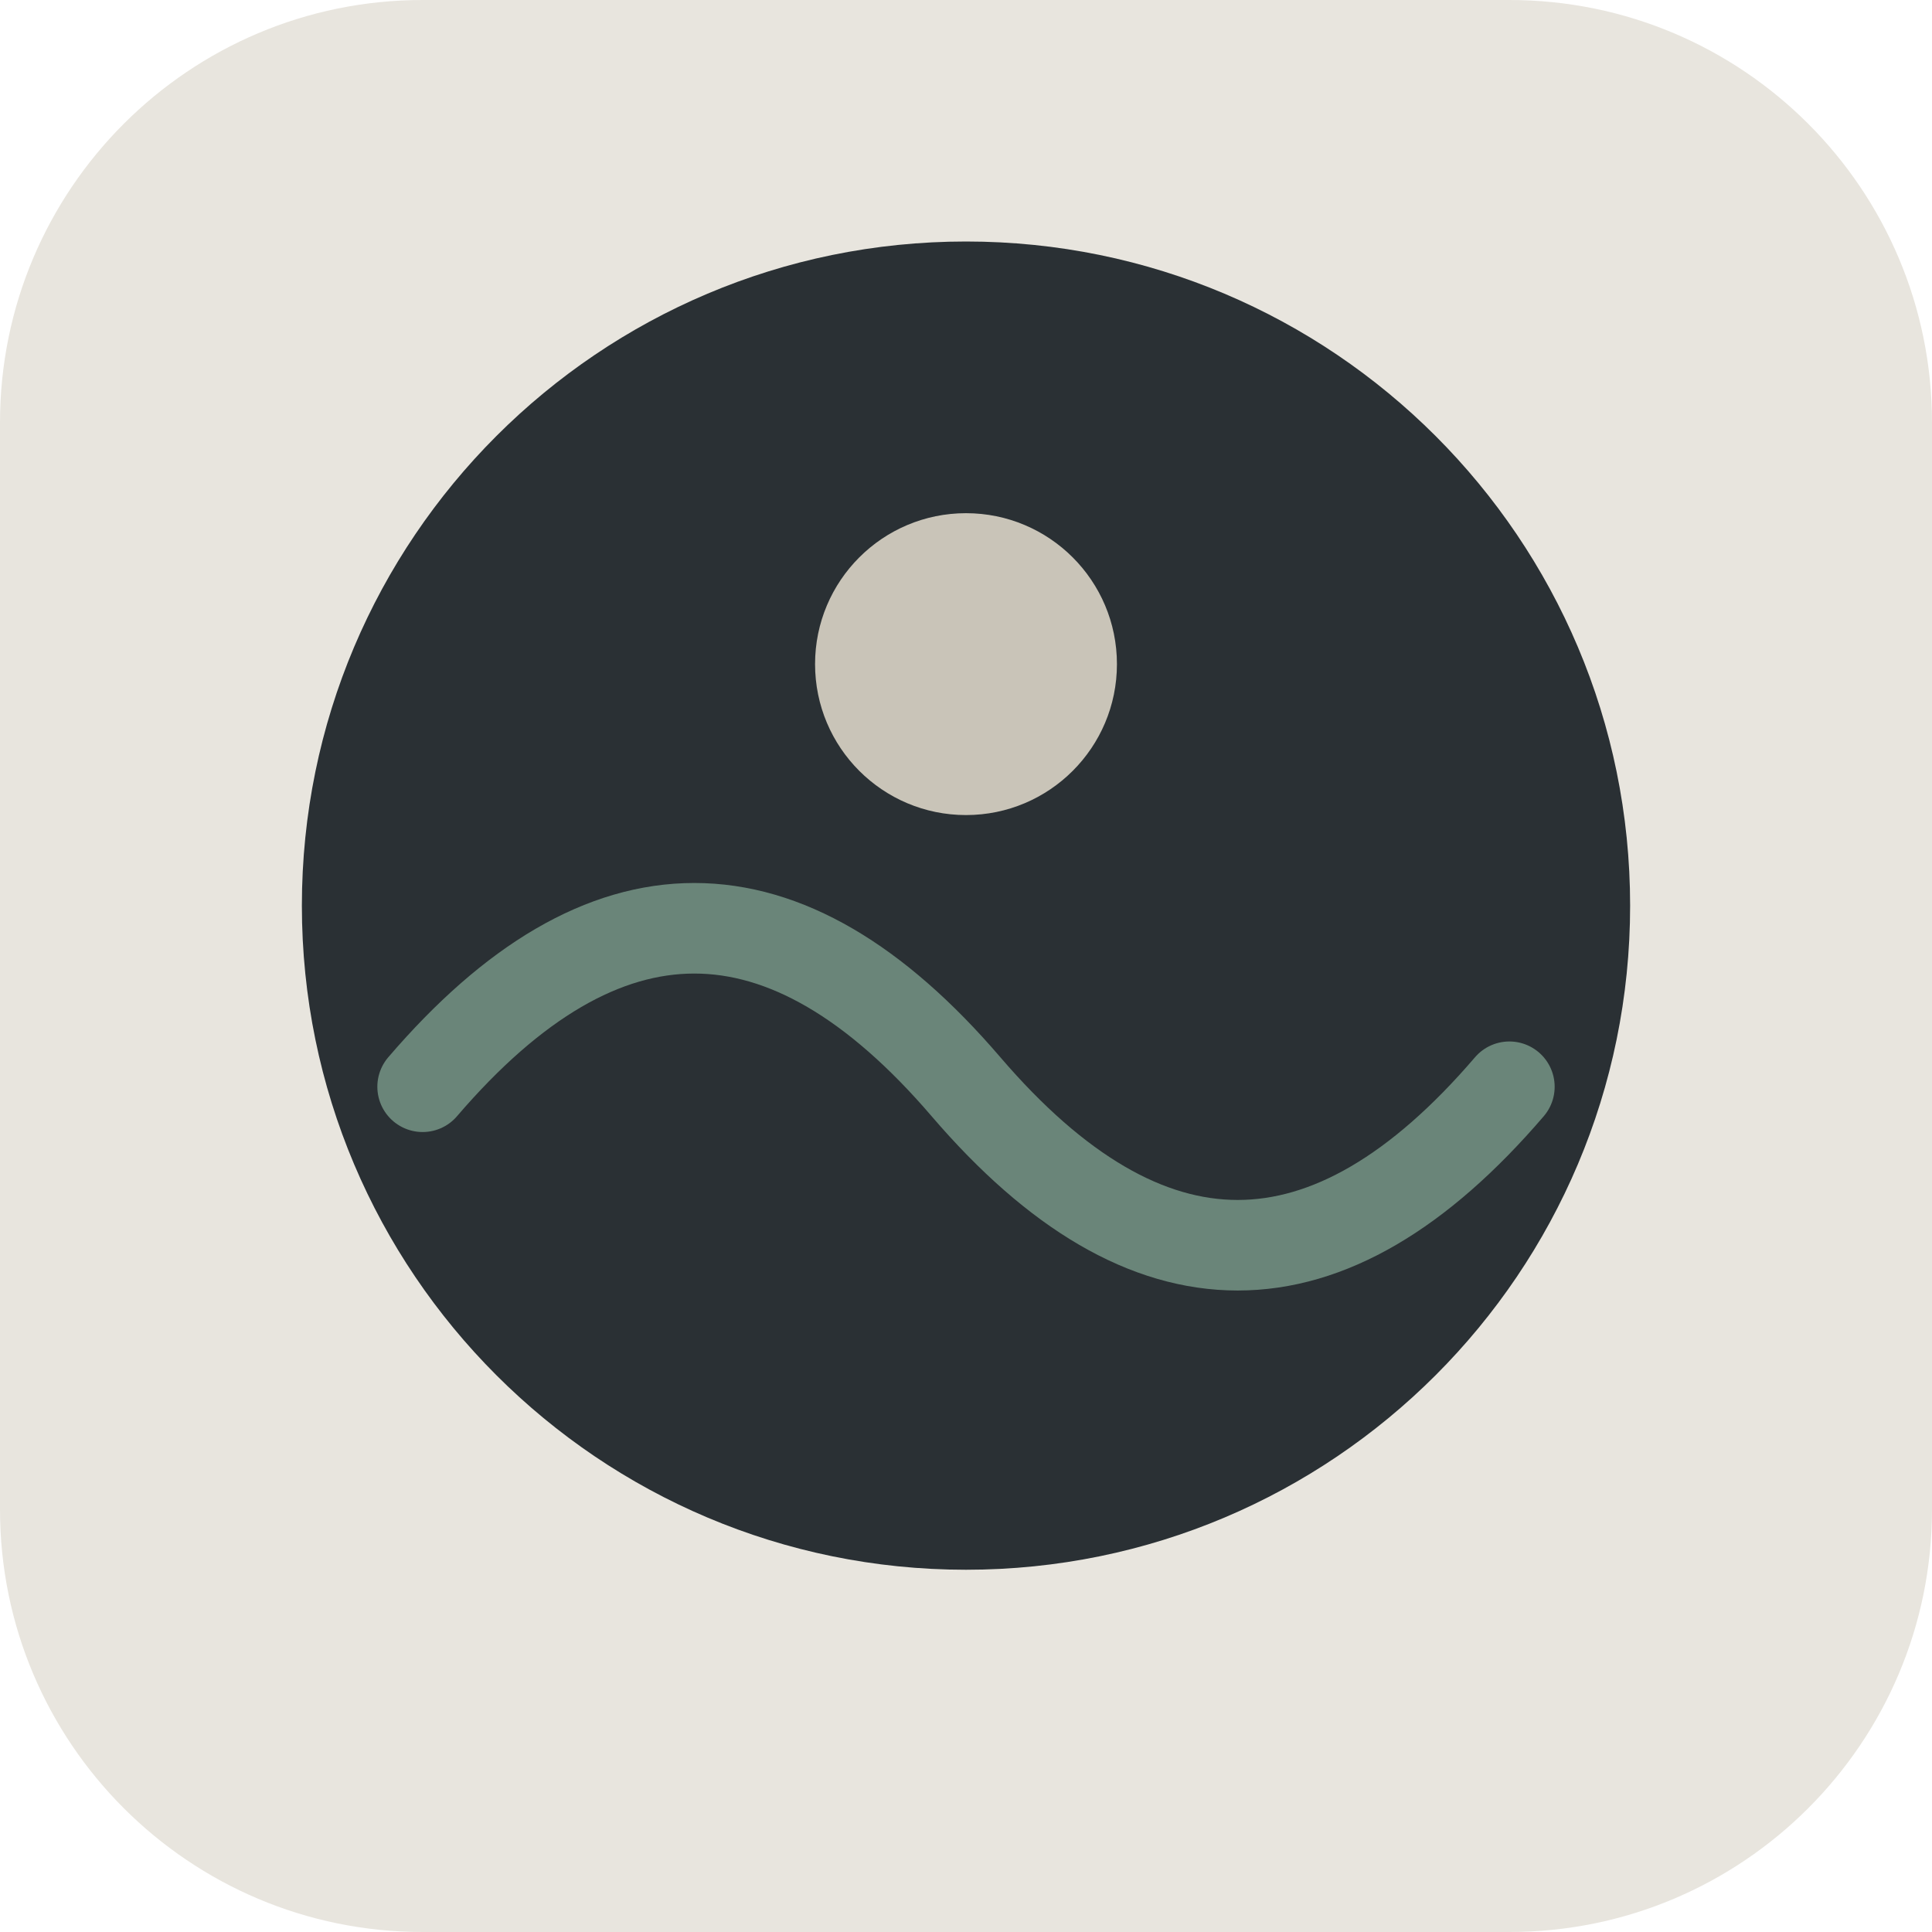
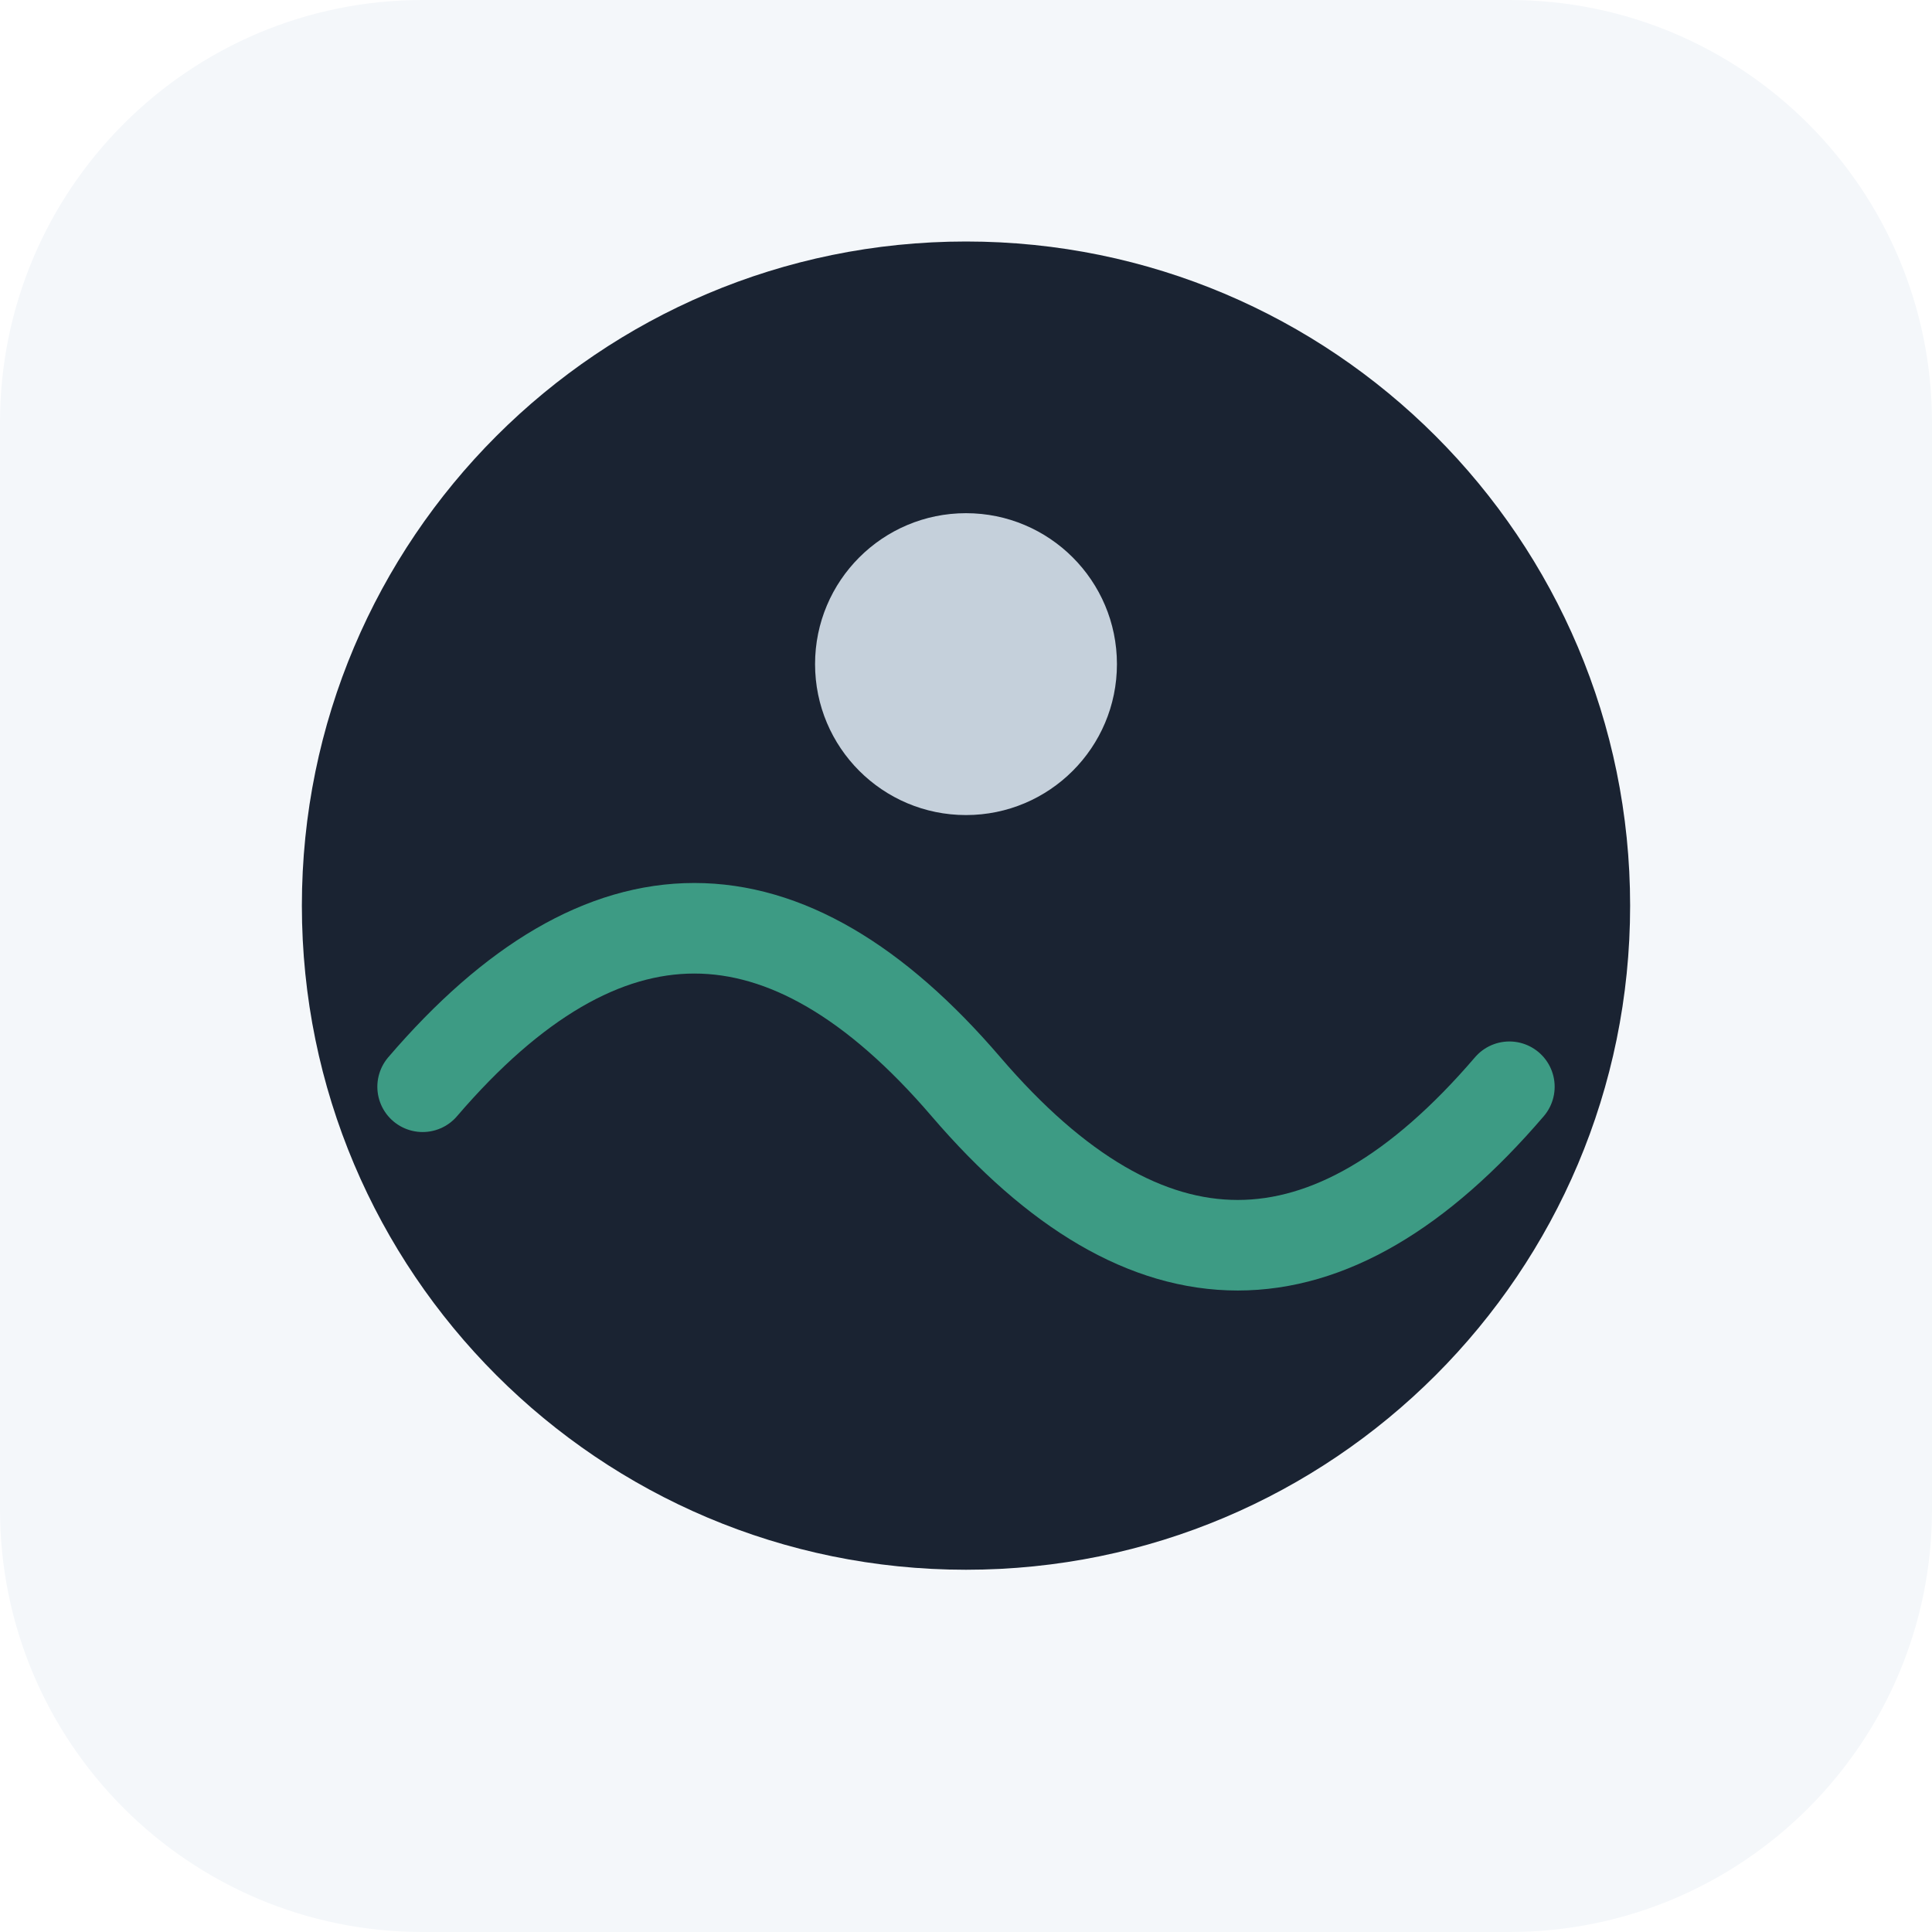
<svg xmlns="http://www.w3.org/2000/svg" viewBox="0 0 64 64" fill="none">
-   <rect width="64" height="64" rx="14" fill="#e8e5de" />
-   <circle cx="32" cy="30" r="22" fill="#2a3034" />
-   <path d="M14 36c6-7 12-7 18 0s12 7 18 0" stroke="#6a8579" stroke-width="3" stroke-linecap="round" />
-   <circle cx="32" cy="22" r="5" fill="#c9c4b8" />
+   <rect width="64" height="64" rx="14" fill="#f4f7fa" />
+   <circle cx="32" cy="30" r="22" fill="#1a2332" />
+   <path d="M14 36c6-7 12-7 18 0s12 7 18 0" stroke="#3d9b84" stroke-width="3" stroke-linecap="round" />
+   <circle cx="32" cy="22" r="5" fill="#c5d0db" />
</svg>
